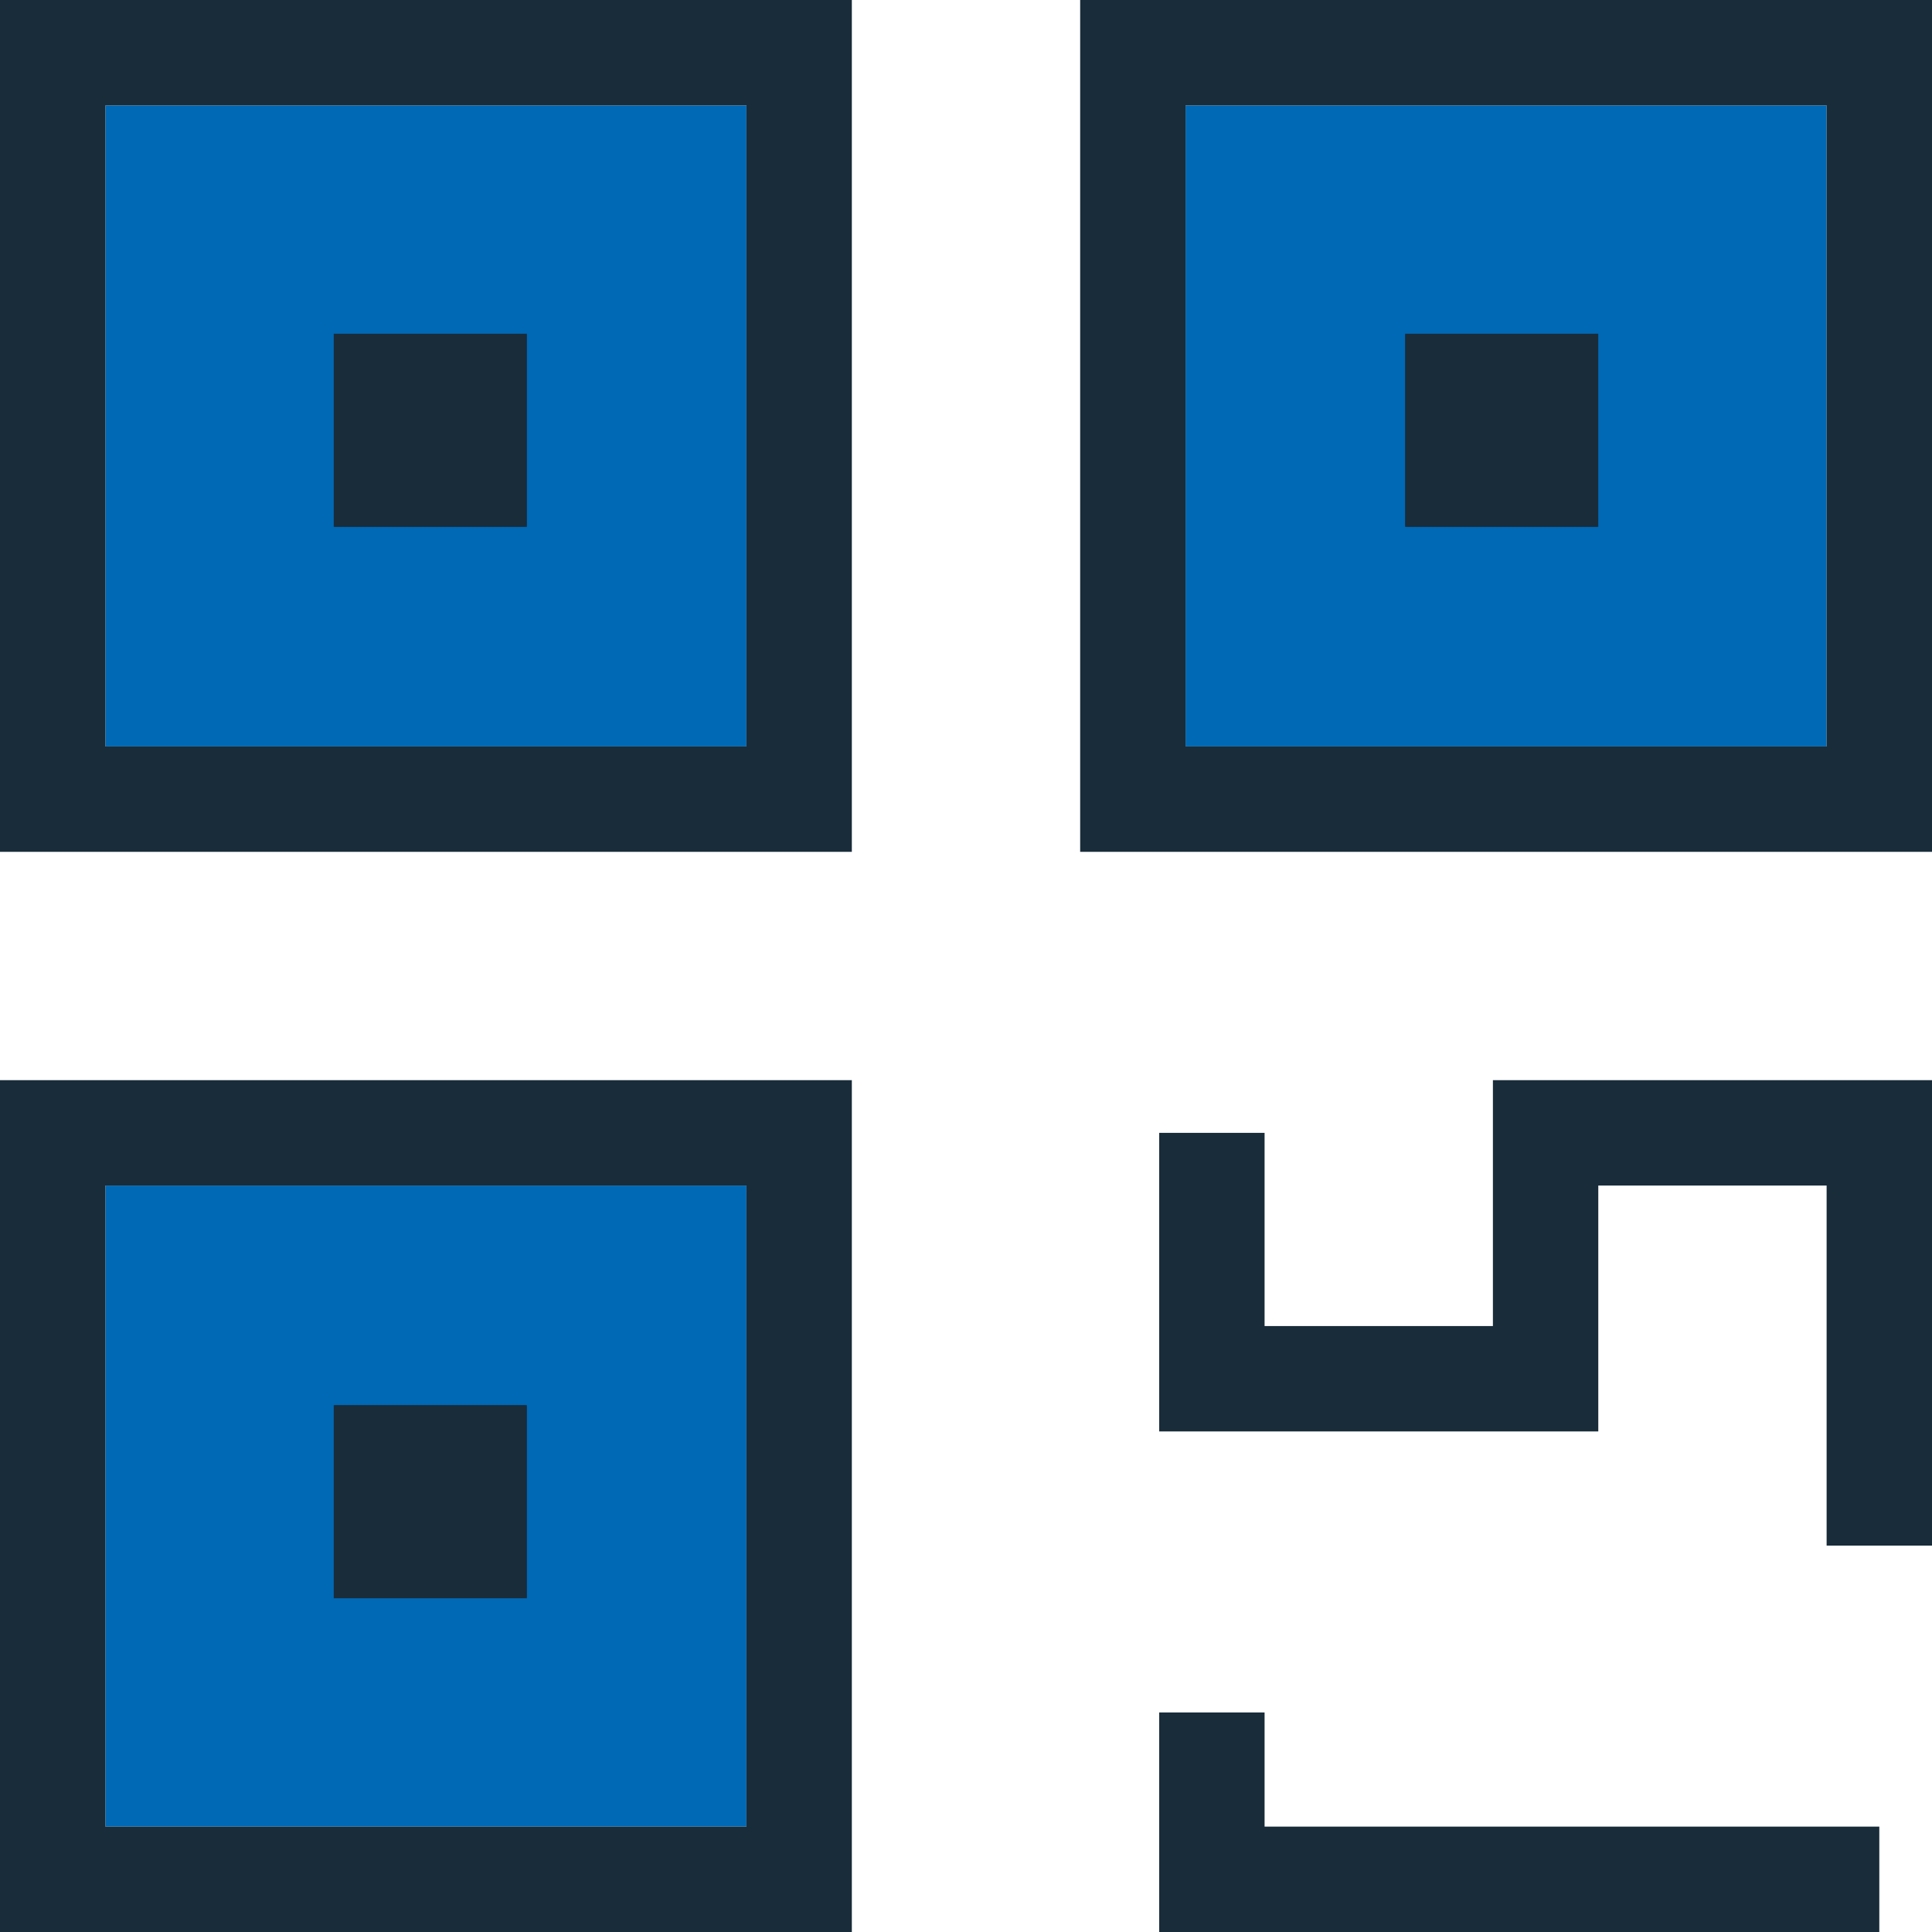
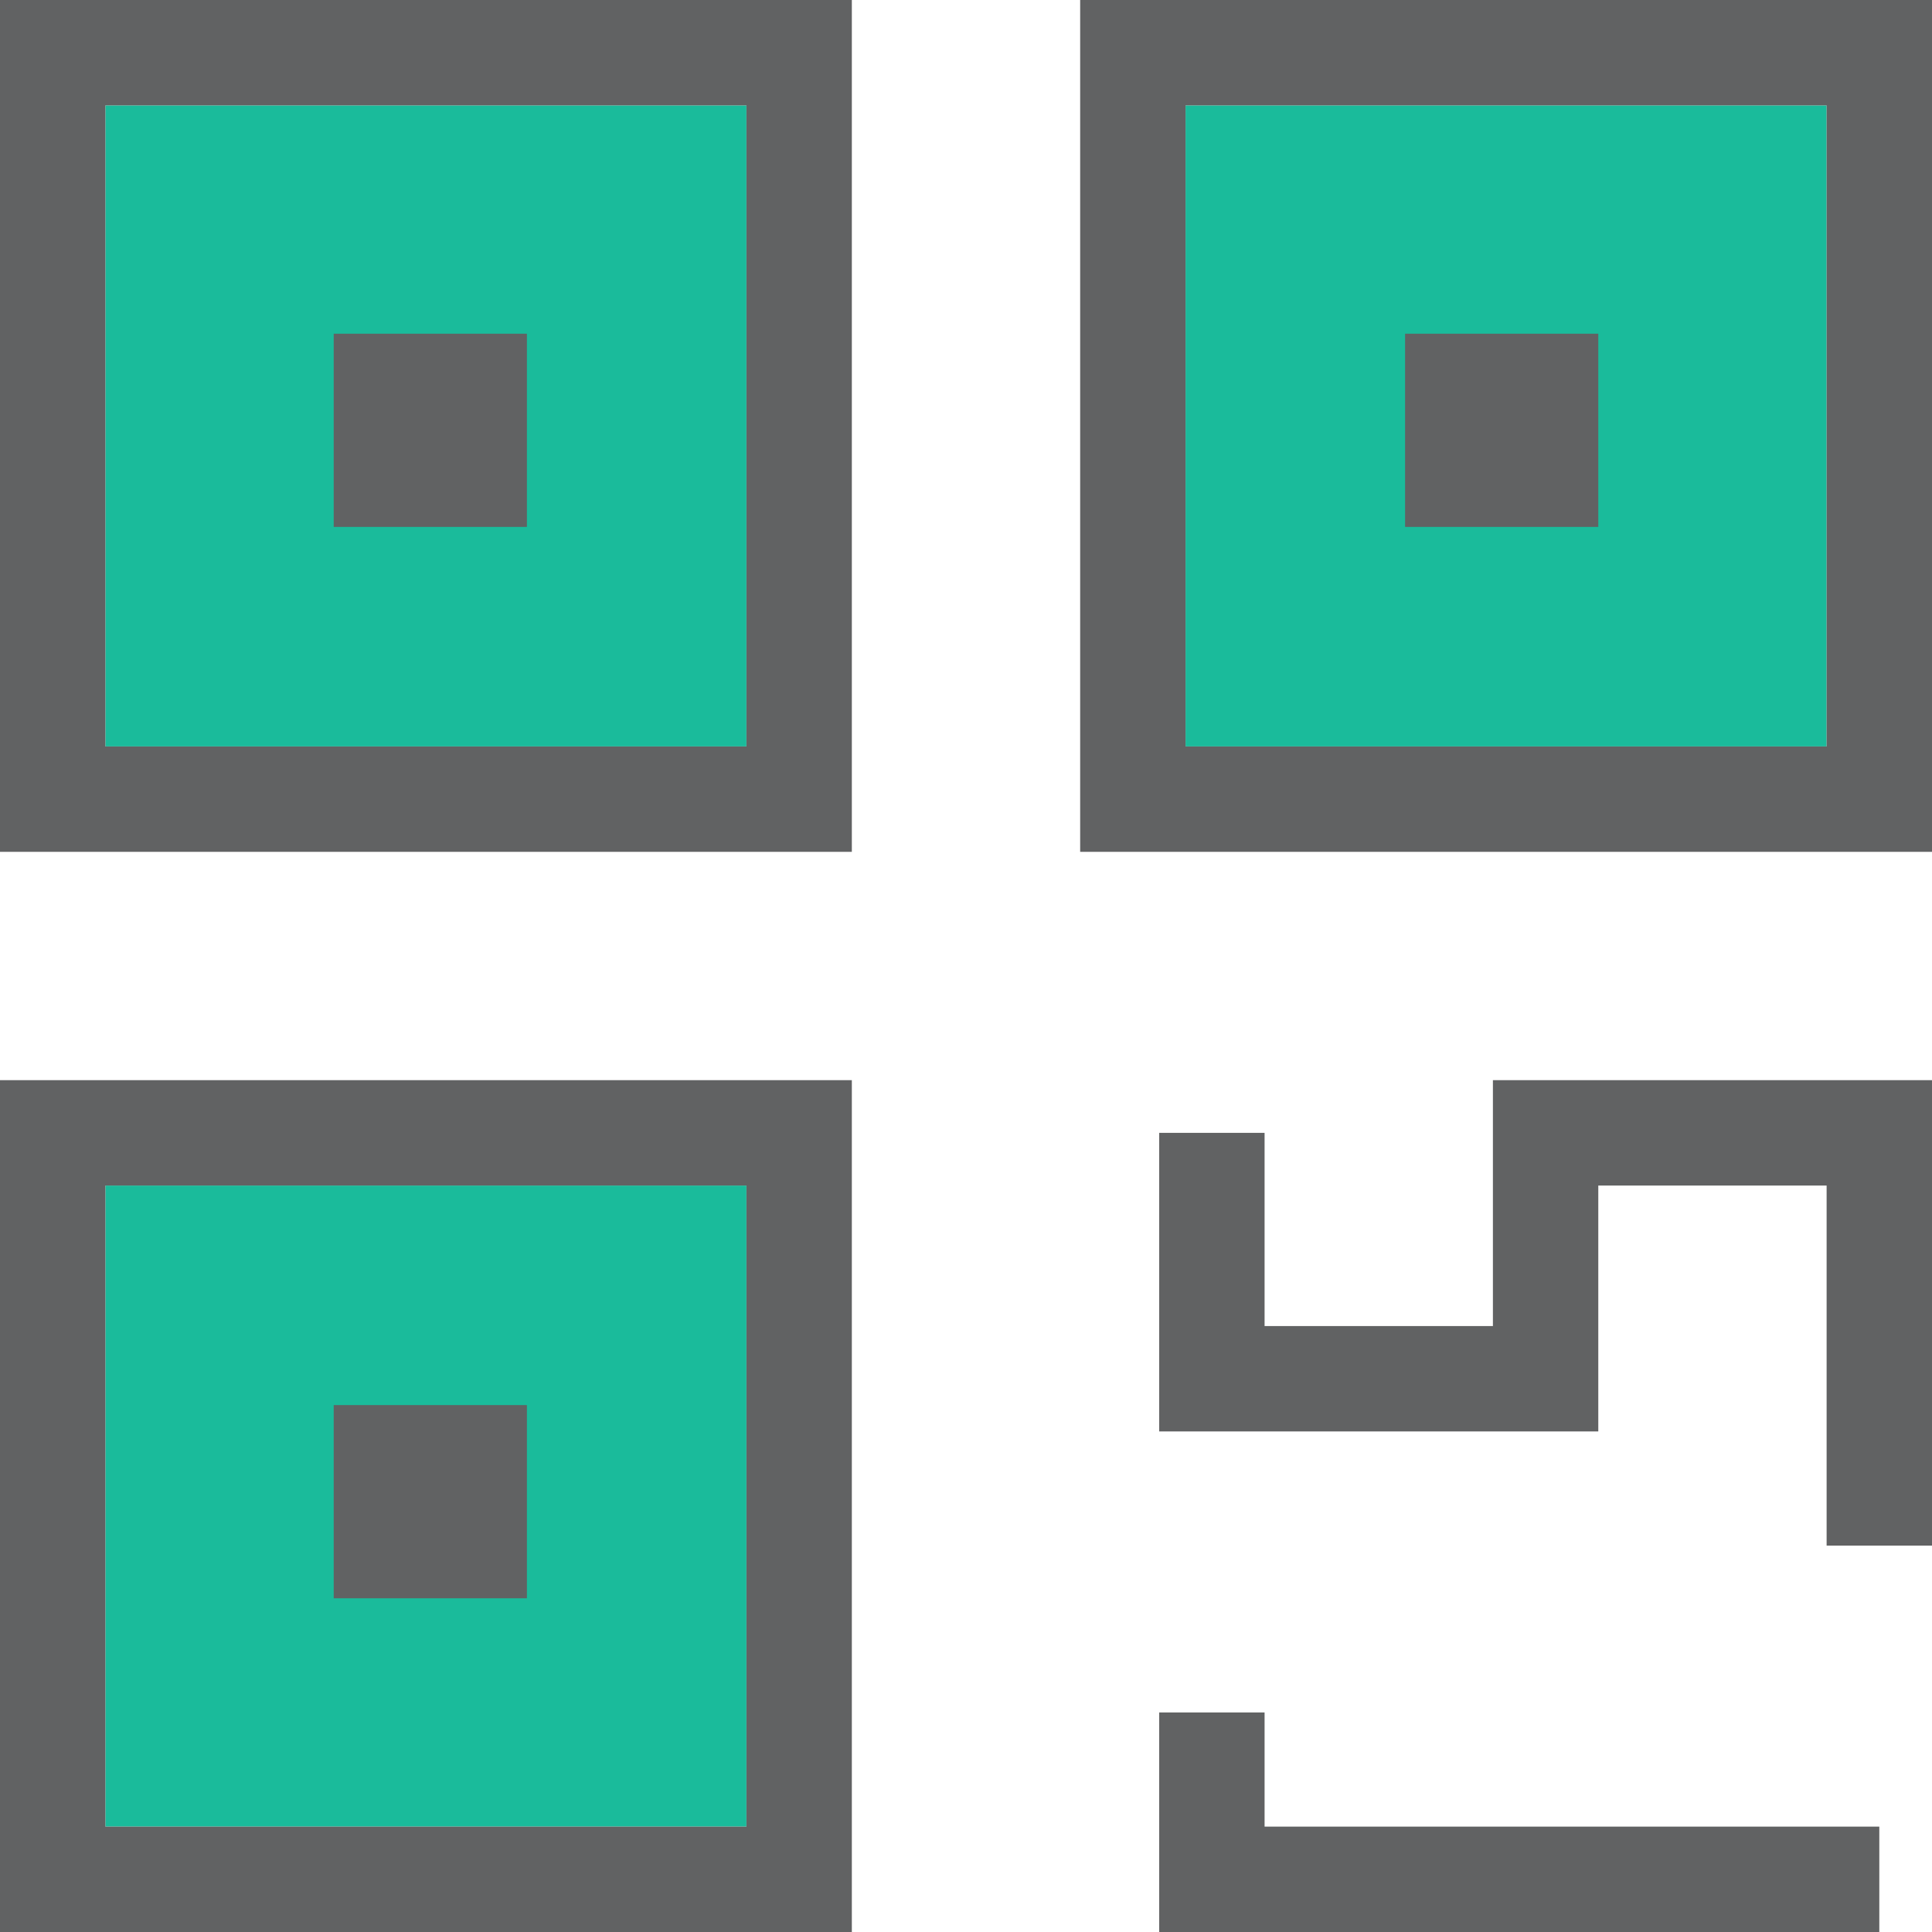
<svg xmlns="http://www.w3.org/2000/svg" version="1.1" id="QR_Icon" x="0px" y="0px" viewBox="0 0 22 22" style="enable-background:new 0 0 22 22;" xml:space="preserve">
  <style type="text/css">
-     .st0{fill:#0069b6;}
-     .st1{fill:#192c3a;}
+     .st0{fill:#1abb9b;}
+     .st1{fill:#616263;}
</style>
  <rect x="13.5" y="1.2" class="st0" width="7.3" height="7.3" />
  <rect x="1.2" y="13.5" class="st0" width="7.3" height="7.3" />
  <rect x="1.2" y="1.2" class="st0" width="7.3" height="7.3" />
  <path class="st1" d="M9.7,9.7H0V0h9.7V9.7z M1.2,8.5h7.3V1.2H1.2V8.5z" />
  <path class="st1" d="M22,9.7h-9.7V0H22V9.7z M13.5,8.5h7.3V1.2h-7.3V8.5z" />
  <path class="st1" d="M9.7,22H0v-9.7h9.7V22z M1.2,20.8h7.3v-7.3H1.2V20.8z" />
  <polygon class="st1" points="22,17.6 20.8,17.6 20.8,13.5 18.2,13.5 18.2,16.3 13.2,16.3 13.2,12.9 14.4,12.9 14.4,15.1 17,15.1     17,12.3 22,12.3 " />
  <polygon class="st1" points="21.4,22 13.2,22 13.2,19.5 14.4,19.5 14.4,20.8 21.4,20.8 " />
  <rect x="3.8" y="3.8" class="st1" width="2.2" height="2.2" />
  <rect x="16" y="3.8" class="st1" width="2.2" height="2.2" />
  <rect x="3.8" y="16" class="st1" width="2.2" height="2.2" />
</svg>
